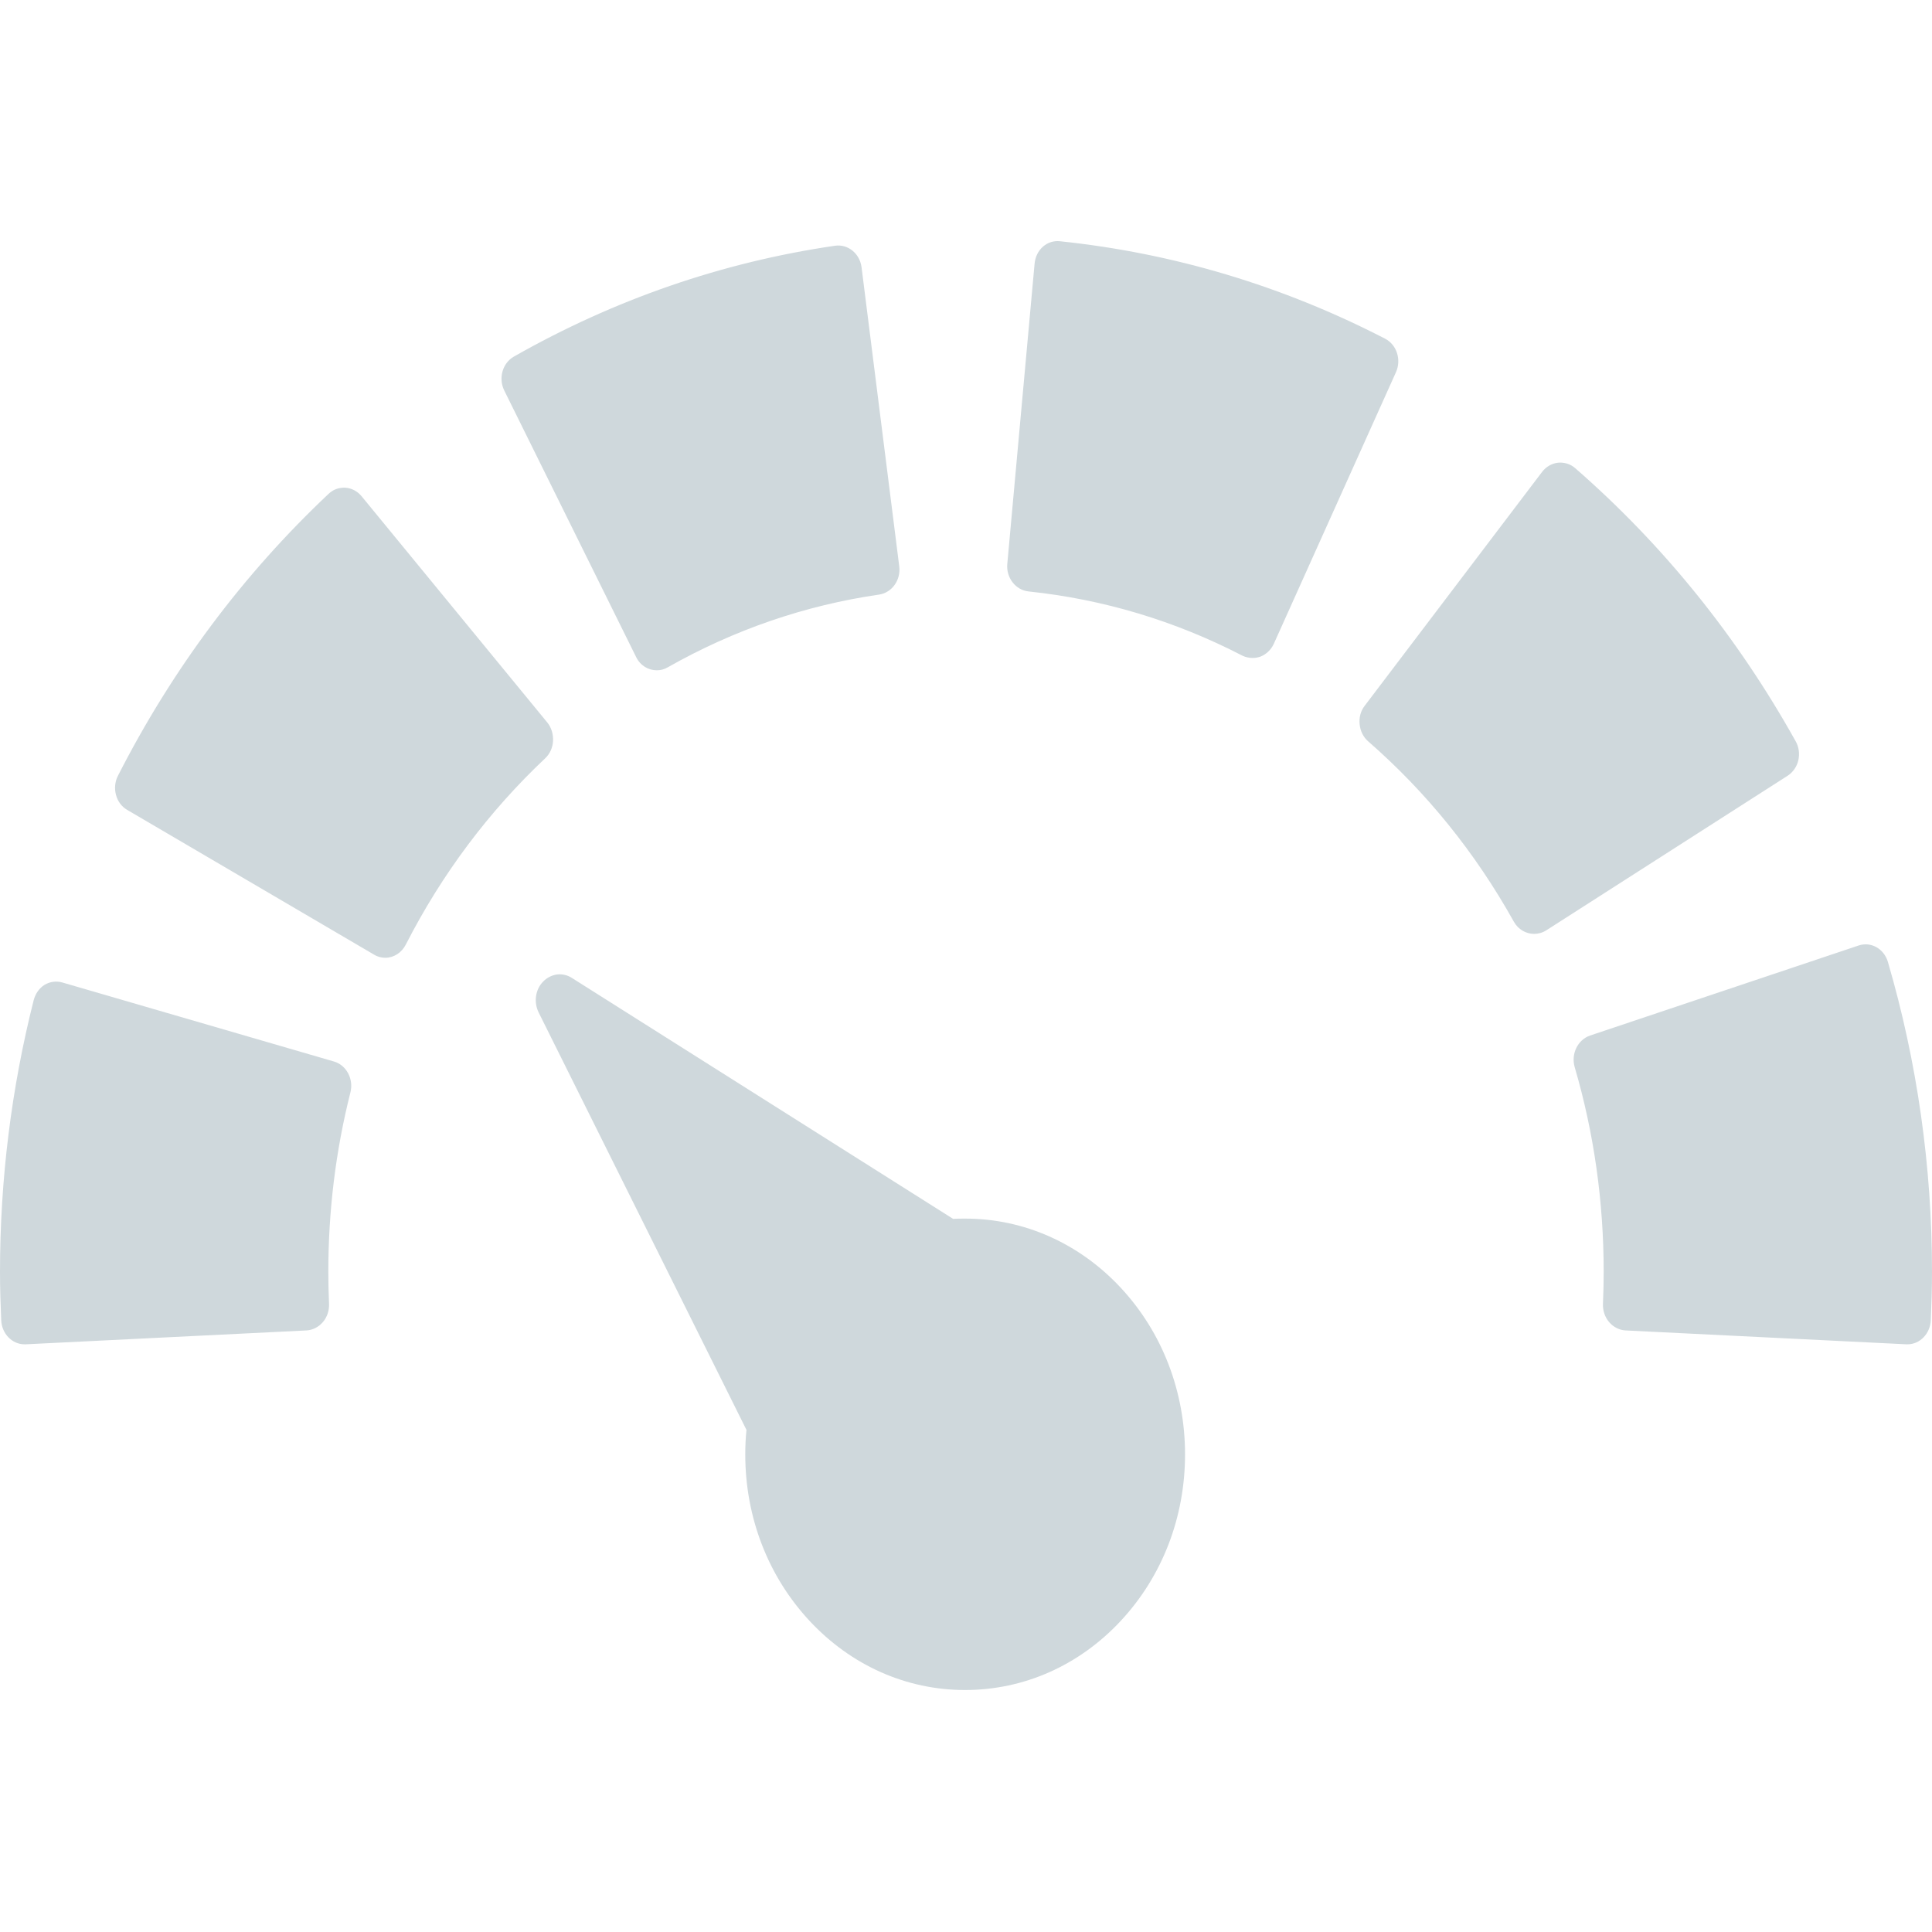
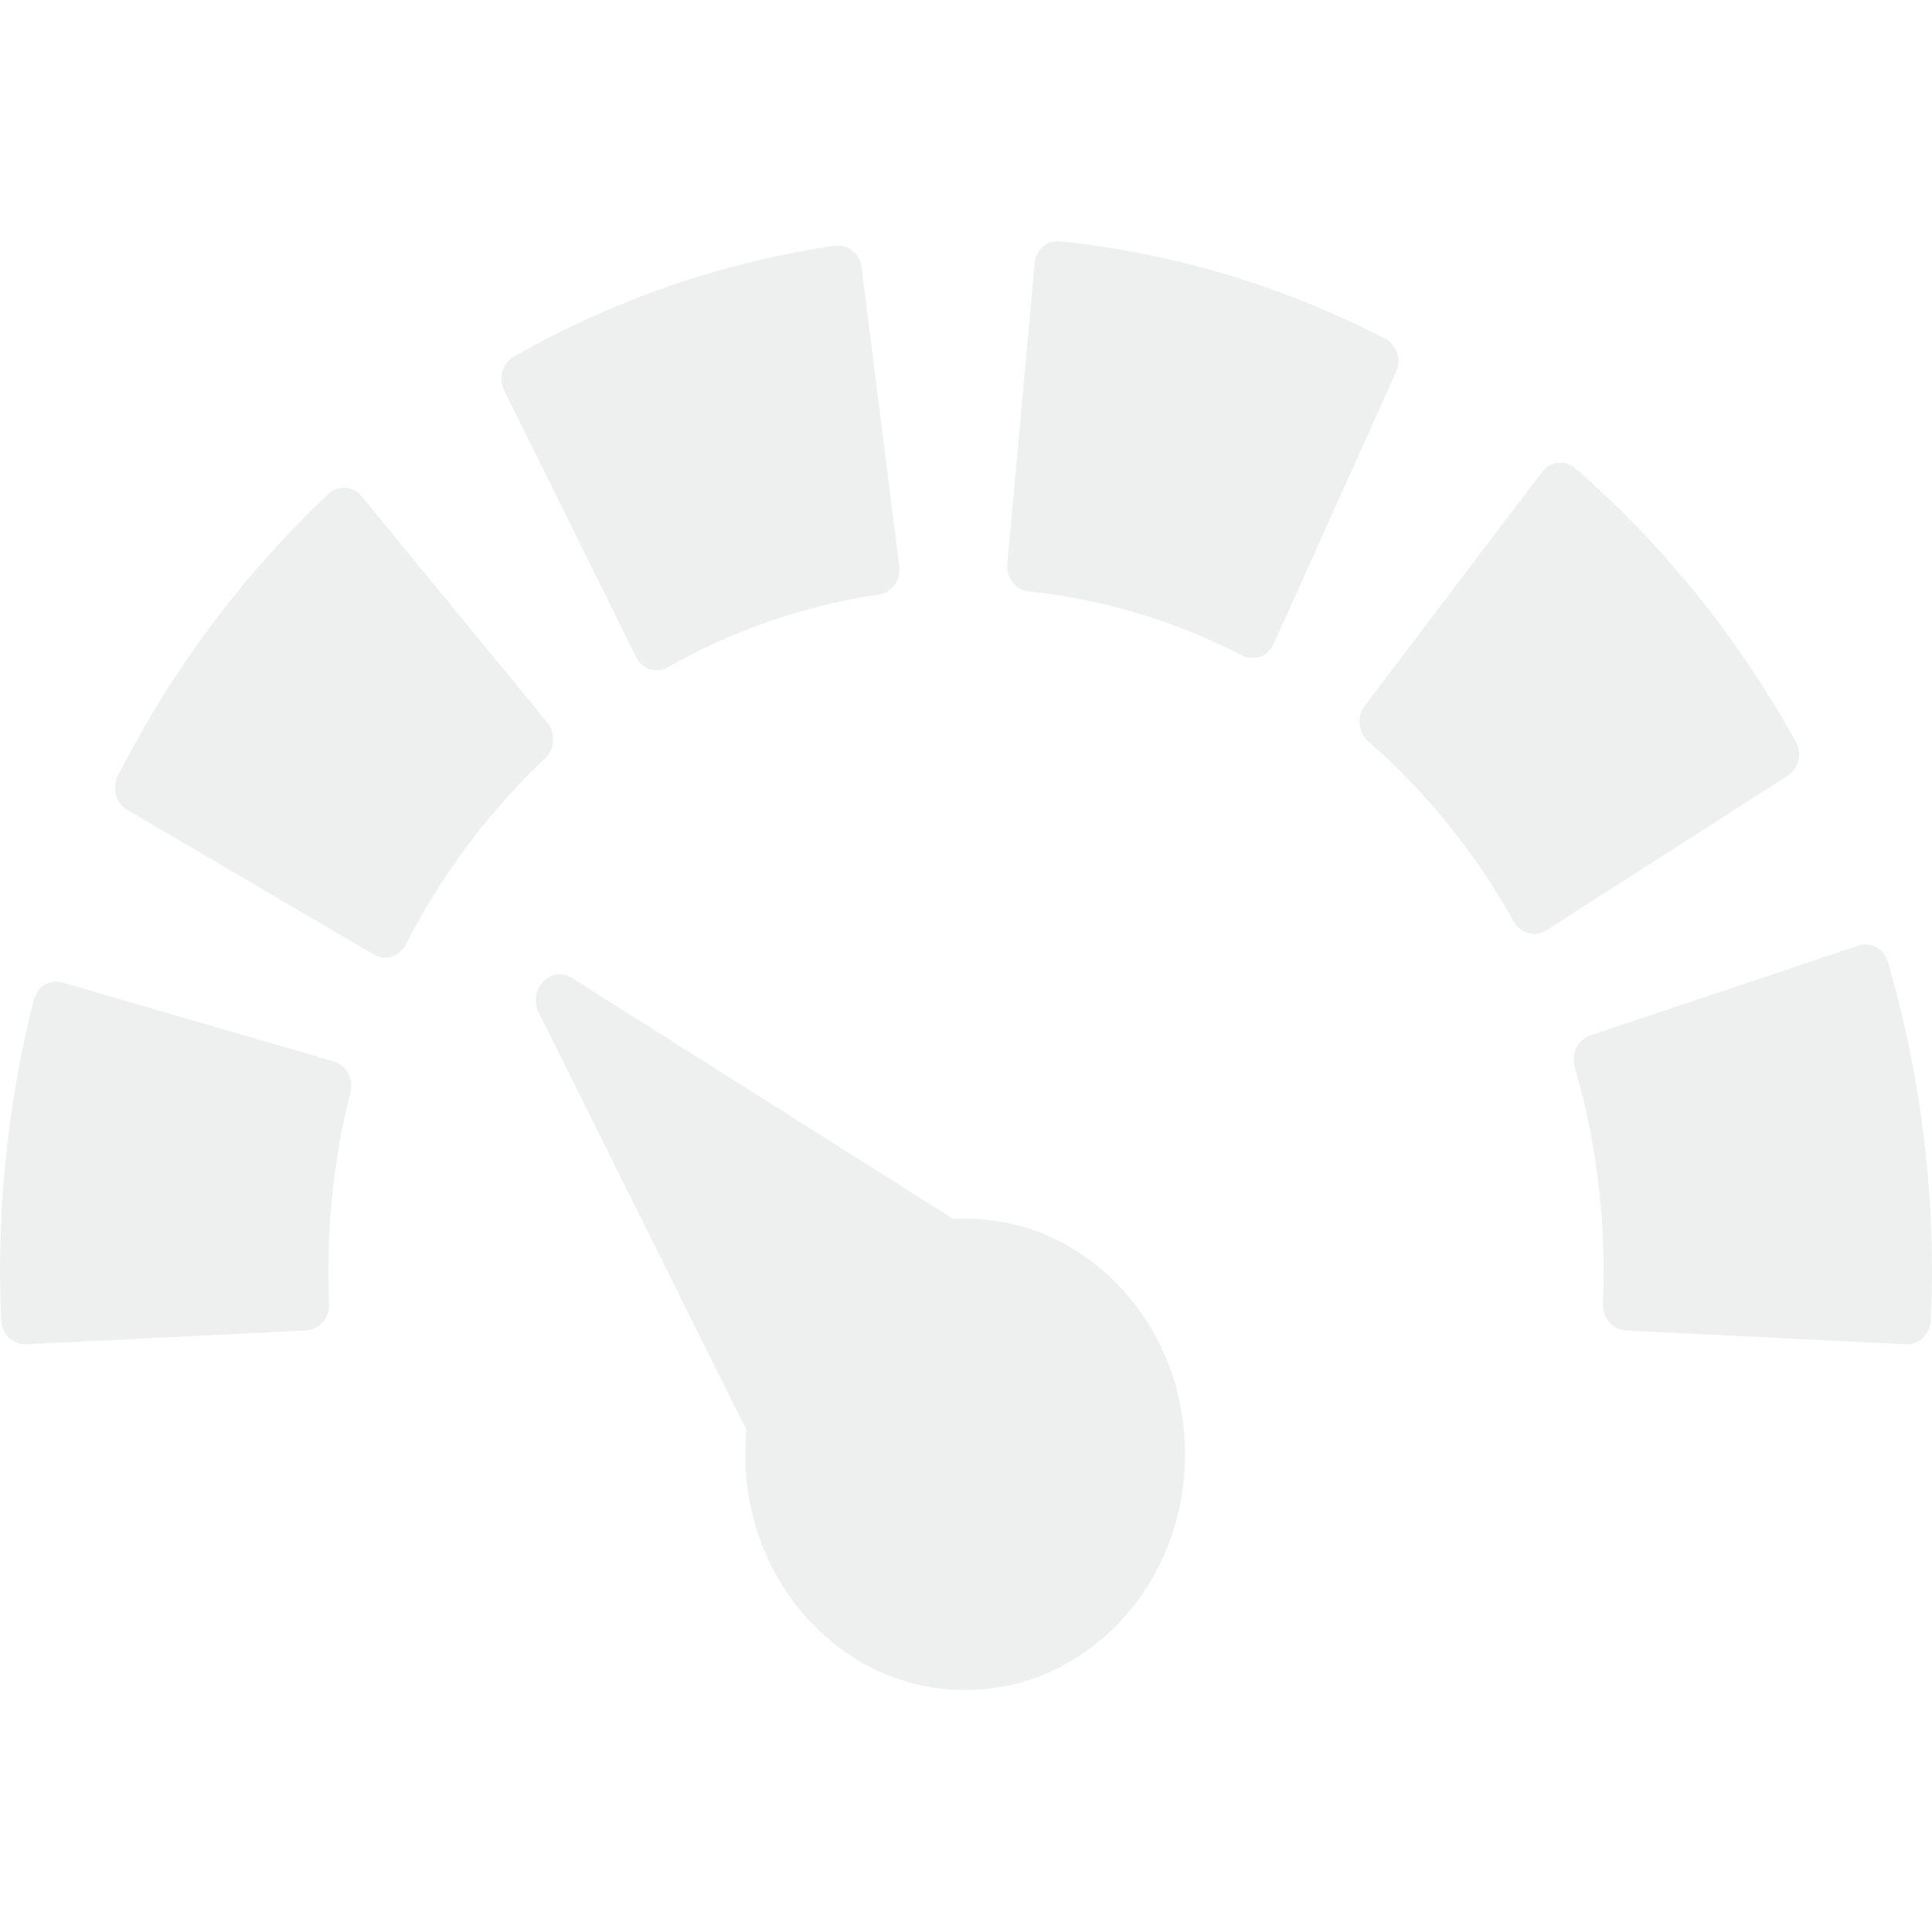
<svg xmlns="http://www.w3.org/2000/svg" id="svg7384" style="enable-background:new" height="16" width="16" version="1.1">
  <defs id="defs19" />
-   <path id="path4190" d="M 8.779 1.998 C 8.728 1.992 8.676 2.008 8.637 2.043 C 8.597 2.078 8.573 2.129 8.568 2.184 L 8.342 4.67 C 8.331 4.784 8.411 4.887 8.518 4.898 C 9.136 4.963 9.731 5.141 10.289 5.43 C 10.316 5.443 10.346 5.449 10.375 5.449 C 10.397 5.449 10.417 5.445 10.438 5.438 C 10.486 5.419 10.526 5.382 10.549 5.332 L 11.561 3.082 C 11.607 2.978 11.567 2.855 11.471 2.805 C 10.623 2.367 9.717 2.096 8.779 1.998 z M 6.916 2.035 C 5.982 2.171 5.088 2.48 4.256 2.953 C 4.161 3.007 4.126 3.133 4.176 3.234 L 5.268 5.441 C 5.302 5.512 5.37 5.551 5.439 5.551 C 5.47 5.551 5.5 5.544 5.529 5.527 C 6.077 5.216 6.667 5.013 7.281 4.924 C 7.387 4.908 7.462 4.803 7.447 4.689 L 7.135 2.213 C 7.12 2.099 7.022 2.02 6.916 2.035 z M 12.902 3.832 C 12.851 3.838 12.804 3.865 12.771 3.908 L 11.301 5.846 C 11.268 5.889 11.254 5.943 11.26 5.998 C 11.265 6.053 11.29 6.104 11.33 6.139 C 11.813 6.56 12.218 7.061 12.537 7.633 C 12.573 7.698 12.639 7.734 12.705 7.734 C 12.739 7.734 12.773 7.725 12.805 7.705 L 14.805 6.424 C 14.849 6.395 14.88 6.35 14.893 6.297 C 14.905 6.243 14.898 6.186 14.871 6.139 C 14.389 5.274 13.775 4.513 13.045 3.877 C 13.005 3.842 12.954 3.827 12.902 3.832 z M 2.861 4.039 C 2.81 4.036 2.759 4.053 2.721 4.09 C 2.014 4.756 1.427 5.541 0.977 6.424 C 0.952 6.472 0.946 6.531 0.961 6.584 C 0.975 6.637 1.008 6.681 1.053 6.707 L 3.098 7.906 C 3.127 7.924 3.16 7.932 3.191 7.932 C 3.26 7.932 3.326 7.891 3.361 7.822 C 3.659 7.239 4.048 6.72 4.516 6.279 C 4.554 6.243 4.577 6.192 4.58 6.137 C 4.583 6.082 4.567 6.026 4.533 5.984 L 2.994 4.109 C 2.96 4.068 2.913 4.043 2.861 4.039 z M 15.393 7.83 L 13.168 8.576 C 13.066 8.611 13.009 8.728 13.041 8.838 C 13.201 9.384 13.281 9.954 13.281 10.533 C 13.281 10.618 13.279 10.705 13.275 10.799 C 13.273 10.854 13.291 10.908 13.326 10.949 C 13.361 10.99 13.41 11.015 13.461 11.018 L 15.789 11.133 C 15.792 11.133 15.794 11.133 15.797 11.133 C 15.9 11.133 15.985 11.045 15.99 10.934 C 15.996 10.795 16 10.664 16 10.533 C 16 9.658 15.877 8.795 15.635 7.967 C 15.603 7.857 15.495 7.796 15.393 7.83 z M 4.613 8.07 C 4.571 8.076 4.53 8.096 4.498 8.129 C 4.433 8.195 4.419 8.3 4.461 8.385 L 6.182 11.842 C 6.175 11.908 6.172 11.977 6.172 12.045 C 6.172 12.566 6.361 13.055 6.705 13.424 C 7.049 13.793 7.506 13.996 7.992 13.996 C 8.479 13.996 8.937 13.793 9.281 13.424 C 9.625 13.055 9.814 12.566 9.814 12.045 C 9.814 11.523 9.625 11.033 9.281 10.664 C 8.938 10.296 8.48 10.092 7.994 10.092 L 7.992 10.092 C 7.959 10.092 7.925 10.092 7.893 10.094 L 4.738 8.1 C 4.7 8.075 4.656 8.065 4.613 8.07 z M 0.518 8.137 C 0.468 8.122 0.414 8.129 0.369 8.156 C 0.324 8.184 0.293 8.23 0.279 8.283 C 0.094 9.014 0 9.771 0 10.533 C 0 10.664 0.004 10.795 0.01 10.934 C 0.015 11.045 0.1 11.133 0.203 11.133 C 0.206 11.133 0.21 11.133 0.213 11.133 L 2.539 11.018 C 2.59 11.015 2.639 10.99 2.674 10.949 C 2.709 10.908 2.727 10.854 2.725 10.799 C 2.721 10.705 2.719 10.618 2.719 10.533 C 2.719 10.028 2.78 9.529 2.902 9.047 C 2.93 8.936 2.869 8.821 2.766 8.791 L 0.518 8.137 z " style="fill:#cfd8dc;fill-opacity:1;opacity:1" />
+   <path id="path4190" d="M 8.779 1.998 C 8.728 1.992 8.676 2.008 8.637 2.043 C 8.597 2.078 8.573 2.129 8.568 2.184 L 8.342 4.67 C 8.331 4.784 8.411 4.887 8.518 4.898 C 9.136 4.963 9.731 5.141 10.289 5.43 C 10.316 5.443 10.346 5.449 10.375 5.449 C 10.397 5.449 10.417 5.445 10.438 5.438 C 10.486 5.419 10.526 5.382 10.549 5.332 L 11.561 3.082 C 11.607 2.978 11.567 2.855 11.471 2.805 C 10.623 2.367 9.717 2.096 8.779 1.998 z M 6.916 2.035 C 5.982 2.171 5.088 2.48 4.256 2.953 C 4.161 3.007 4.126 3.133 4.176 3.234 L 5.268 5.441 C 5.302 5.512 5.37 5.551 5.439 5.551 C 5.47 5.551 5.5 5.544 5.529 5.527 C 6.077 5.216 6.667 5.013 7.281 4.924 C 7.387 4.908 7.462 4.803 7.447 4.689 L 7.135 2.213 C 7.12 2.099 7.022 2.02 6.916 2.035 z M 12.902 3.832 C 12.851 3.838 12.804 3.865 12.771 3.908 L 11.301 5.846 C 11.268 5.889 11.254 5.943 11.26 5.998 C 11.265 6.053 11.29 6.104 11.33 6.139 C 11.813 6.56 12.218 7.061 12.537 7.633 C 12.573 7.698 12.639 7.734 12.705 7.734 C 12.739 7.734 12.773 7.725 12.805 7.705 L 14.805 6.424 C 14.849 6.395 14.88 6.35 14.893 6.297 C 14.905 6.243 14.898 6.186 14.871 6.139 C 14.389 5.274 13.775 4.513 13.045 3.877 C 13.005 3.842 12.954 3.827 12.902 3.832 z M 2.861 4.039 C 2.81 4.036 2.759 4.053 2.721 4.09 C 2.014 4.756 1.427 5.541 0.977 6.424 C 0.952 6.472 0.946 6.531 0.961 6.584 C 0.975 6.637 1.008 6.681 1.053 6.707 L 3.098 7.906 C 3.127 7.924 3.16 7.932 3.191 7.932 C 3.26 7.932 3.326 7.891 3.361 7.822 C 3.659 7.239 4.048 6.72 4.516 6.279 C 4.554 6.243 4.577 6.192 4.58 6.137 C 4.583 6.082 4.567 6.026 4.533 5.984 L 2.994 4.109 C 2.96 4.068 2.913 4.043 2.861 4.039 z M 15.393 7.83 L 13.168 8.576 C 13.066 8.611 13.009 8.728 13.041 8.838 C 13.201 9.384 13.281 9.954 13.281 10.533 C 13.281 10.618 13.279 10.705 13.275 10.799 C 13.273 10.854 13.291 10.908 13.326 10.949 C 13.361 10.99 13.41 11.015 13.461 11.018 L 15.789 11.133 C 15.792 11.133 15.794 11.133 15.797 11.133 C 15.9 11.133 15.985 11.045 15.99 10.934 C 15.996 10.795 16 10.664 16 10.533 C 16 9.658 15.877 8.795 15.635 7.967 C 15.603 7.857 15.495 7.796 15.393 7.83 z M 4.613 8.07 C 4.571 8.076 4.53 8.096 4.498 8.129 C 4.433 8.195 4.419 8.3 4.461 8.385 L 6.182 11.842 C 6.175 11.908 6.172 11.977 6.172 12.045 C 6.172 12.566 6.361 13.055 6.705 13.424 C 7.049 13.793 7.506 13.996 7.992 13.996 C 8.479 13.996 8.937 13.793 9.281 13.424 C 9.625 13.055 9.814 12.566 9.814 12.045 C 9.814 11.523 9.625 11.033 9.281 10.664 C 8.938 10.296 8.48 10.092 7.994 10.092 L 7.992 10.092 C 7.959 10.092 7.925 10.092 7.893 10.094 L 4.738 8.1 C 4.7 8.075 4.656 8.065 4.613 8.07 z M 0.518 8.137 C 0.468 8.122 0.414 8.129 0.369 8.156 C 0.324 8.184 0.293 8.23 0.279 8.283 C 0.094 9.014 0 9.771 0 10.533 C 0 10.664 0.004 10.795 0.01 10.934 C 0.015 11.045 0.1 11.133 0.203 11.133 C 0.206 11.133 0.21 11.133 0.213 11.133 L 2.539 11.018 C 2.59 11.015 2.639 10.99 2.674 10.949 C 2.709 10.908 2.727 10.854 2.725 10.799 C 2.721 10.705 2.719 10.618 2.719 10.533 C 2.719 10.028 2.78 9.529 2.902 9.047 C 2.93 8.936 2.869 8.821 2.766 8.791 L 0.518 8.137 z " style="fill:#eeefef;fill-opacity:1;opacity:1" />
</svg>
